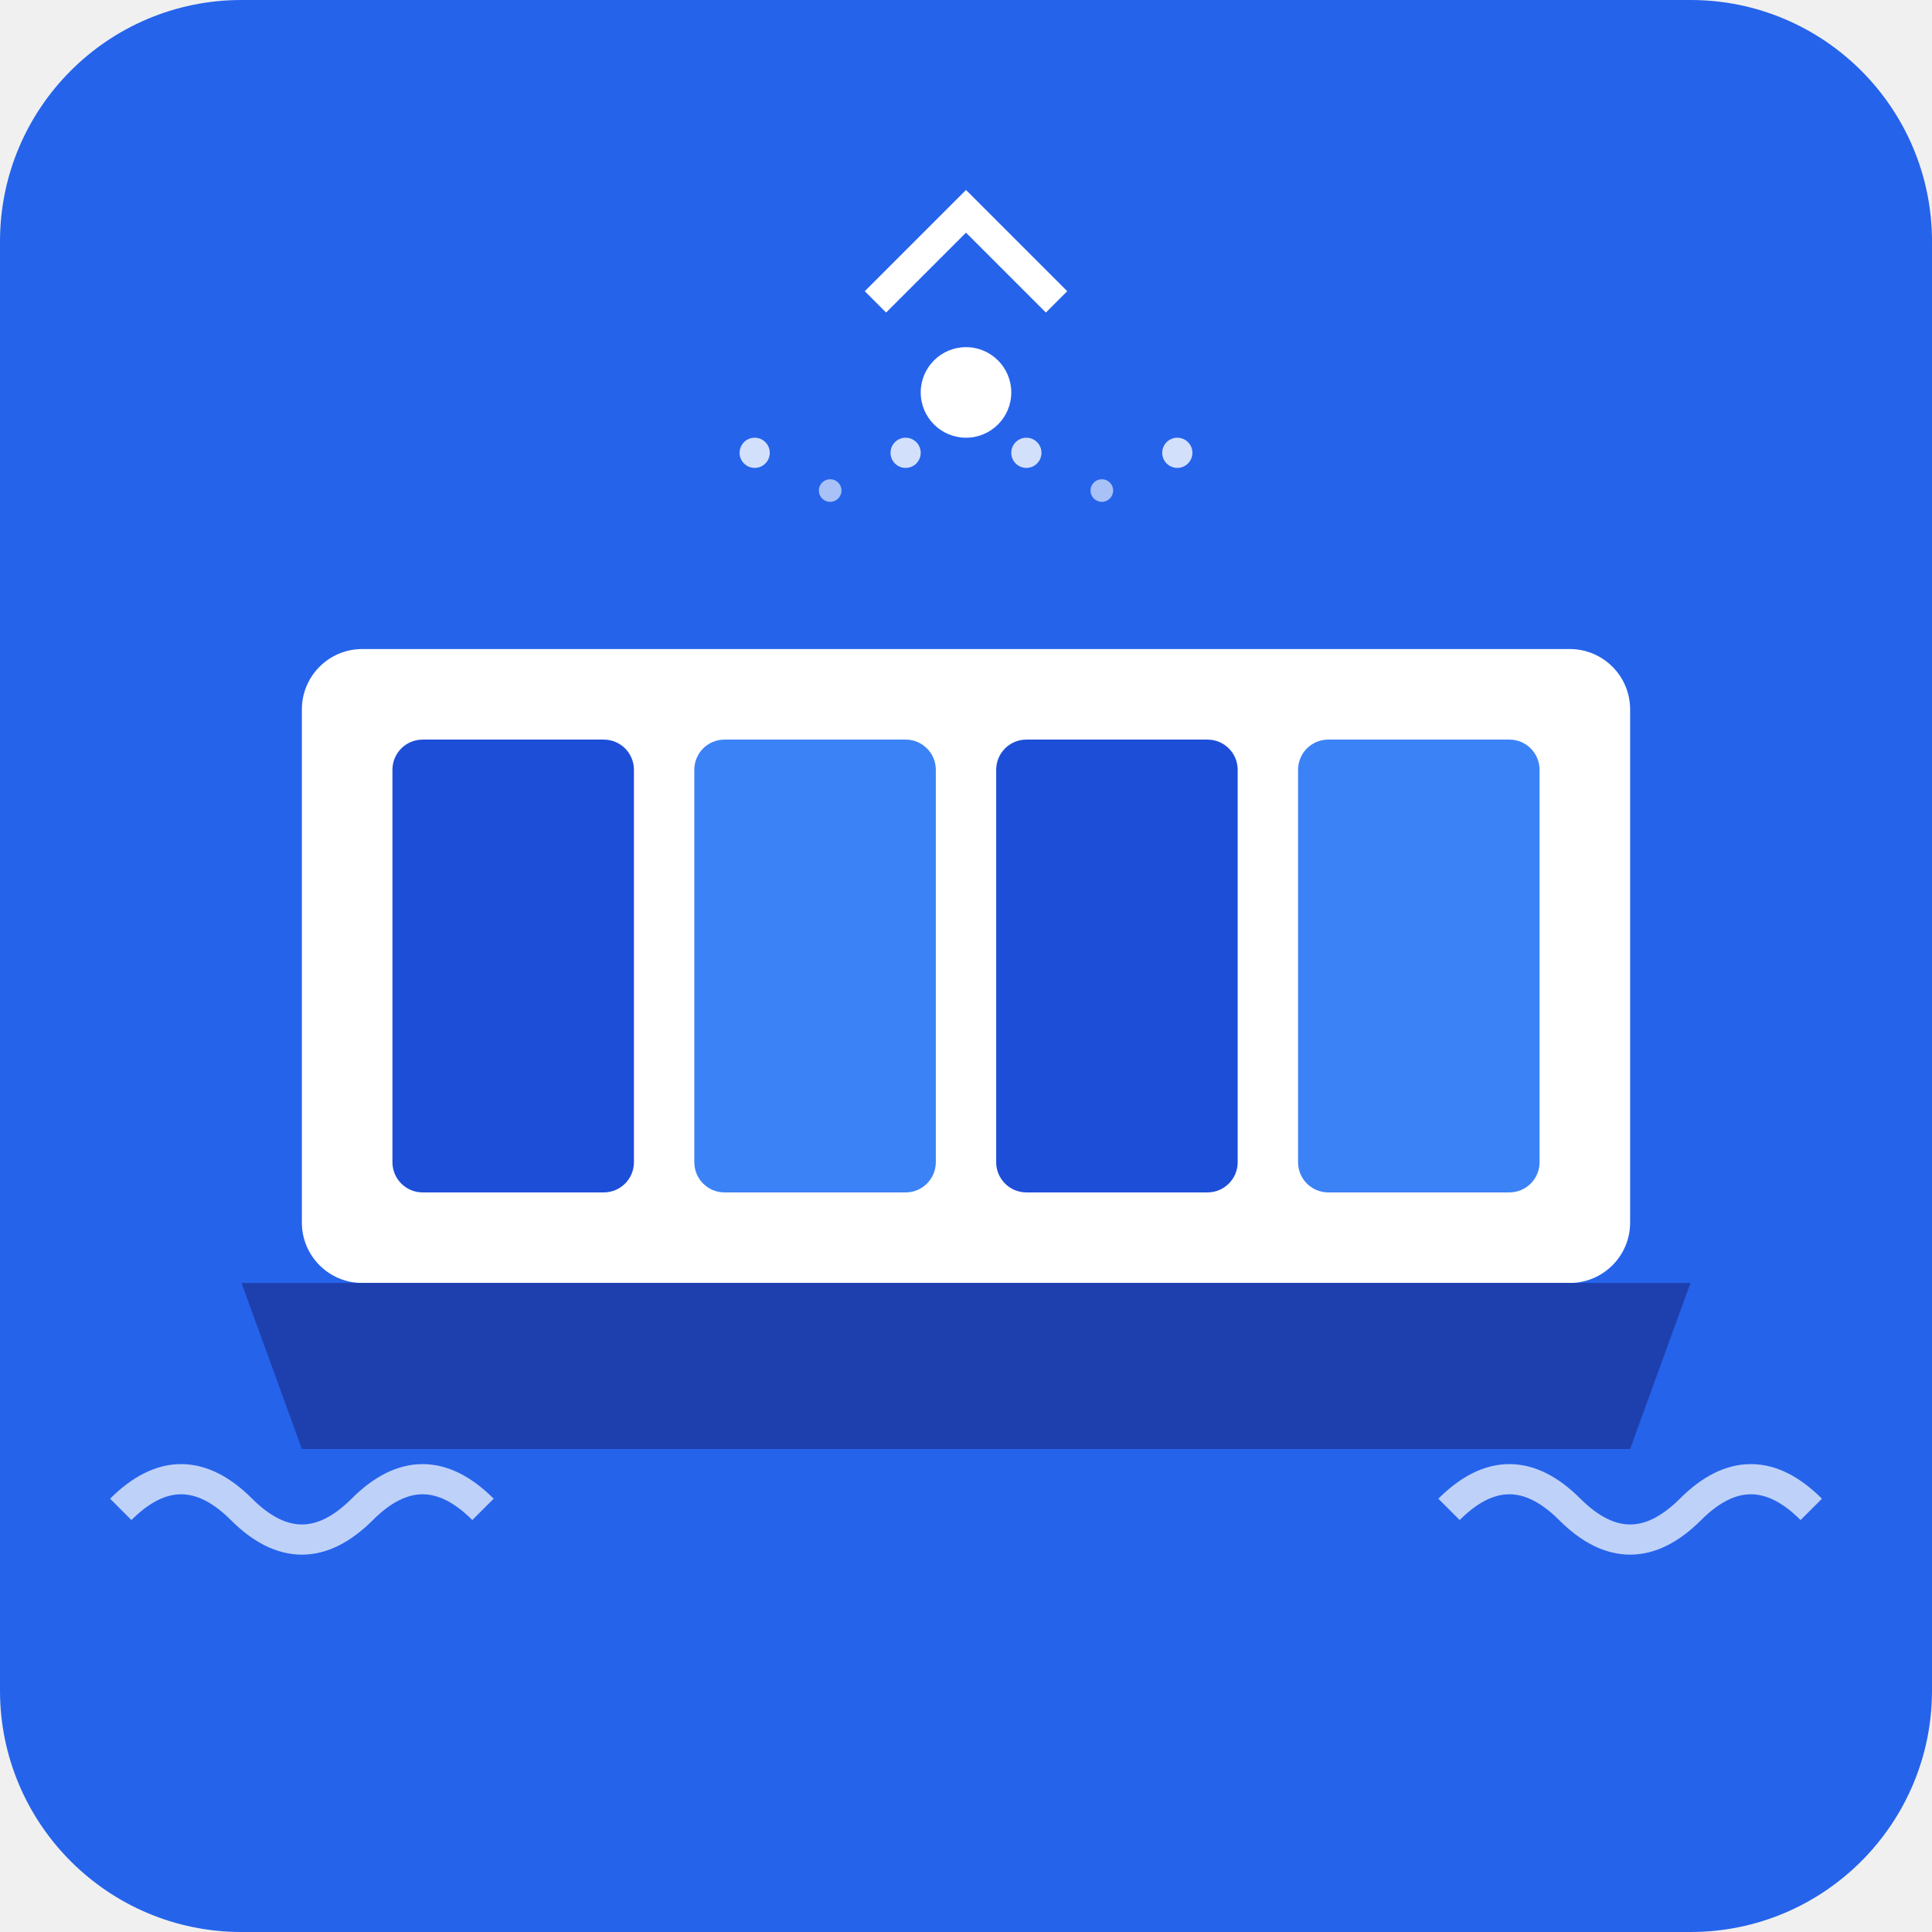
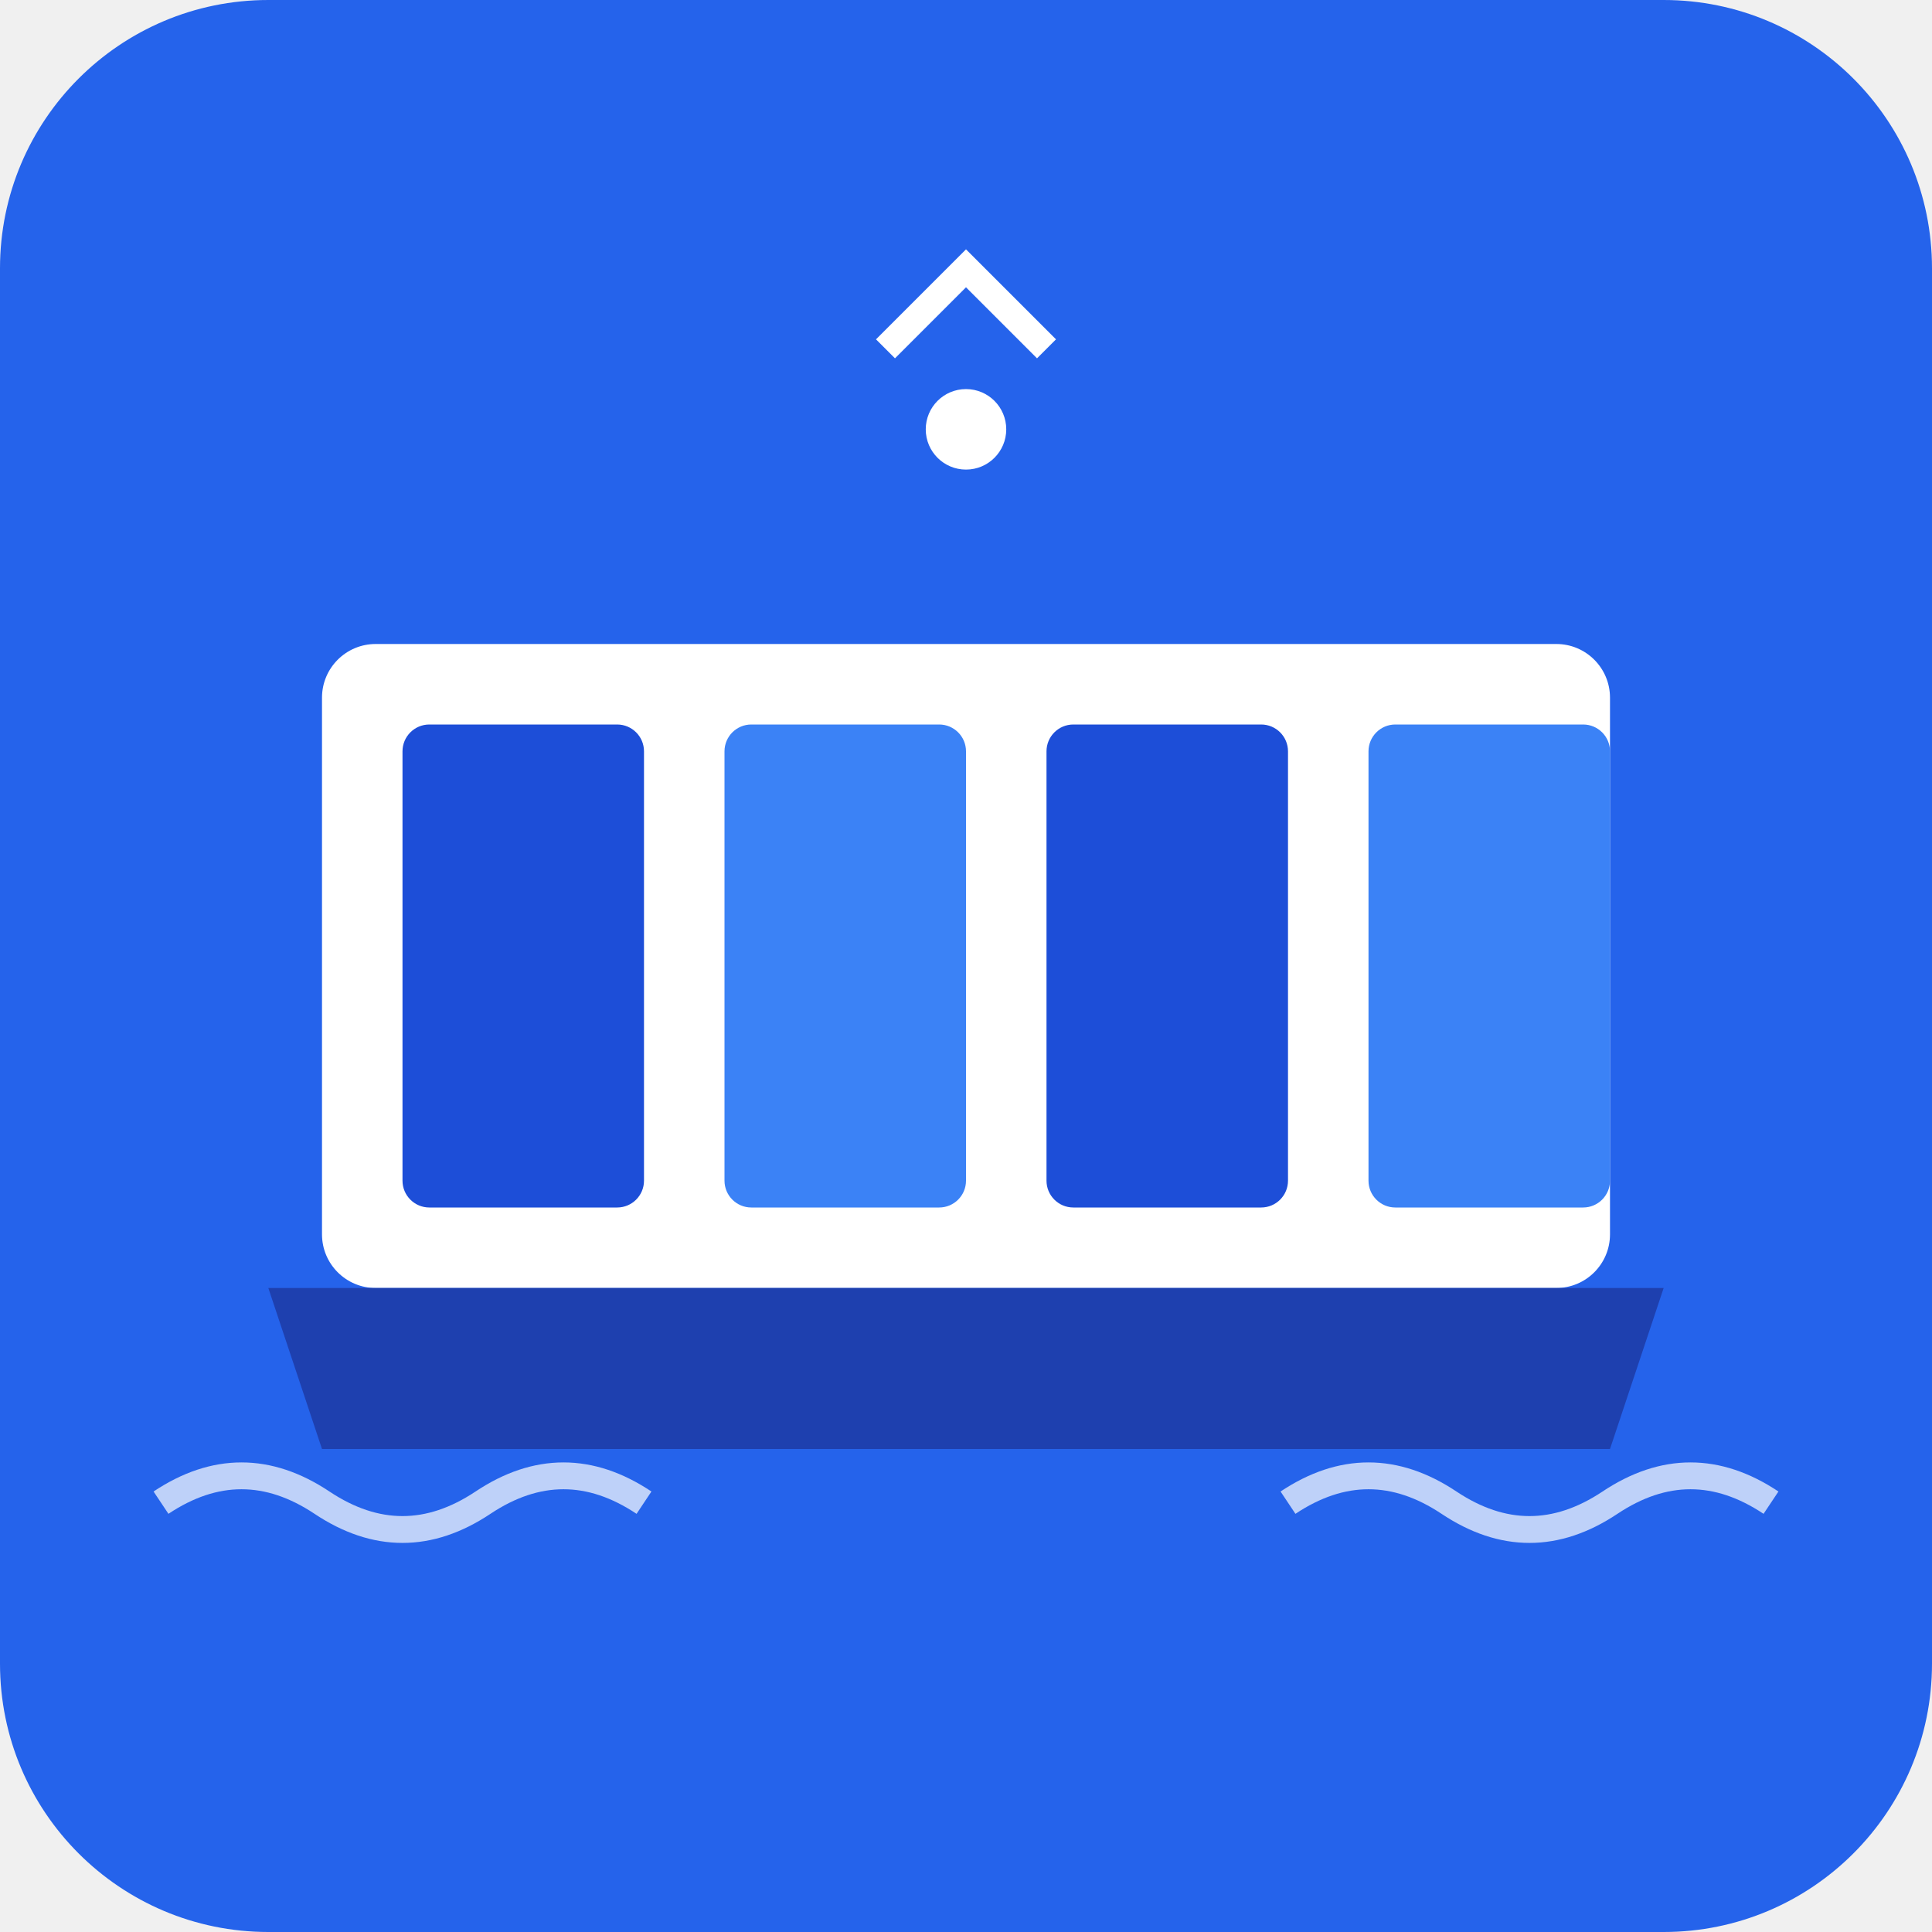
- <svg xmlns="http://www.w3.org/2000/svg" width="512" height="512" viewBox="0 0 512 512" fill="none">
-   <rect width="512" height="512" rx="64" fill="#2563eb" />
-   <rect x="80" y="172" width="352" height="168" rx="16" fill="white" />
-   <rect x="104" y="196" width="64" height="120" rx="8" fill="#1d4ed8" />
-   <rect x="184" y="196" width="64" height="120" rx="8" fill="#3b82f6" />
-   <rect x="264" y="196" width="64" height="120" rx="8" fill="#1d4ed8" />
-   <rect x="344" y="196" width="64" height="120" rx="8" fill="#3b82f6" />
-   <path d="M64 340 L448 340 L432 384 L80 384 Z" fill="#1e40af" />
-   <path d="M32 400 Q48 384 64 400 Q80 416 96 400 Q112 384 128 400" stroke="white" stroke-width="8" fill="none" opacity="0.7" />
-   <path d="M384 400 Q400 384 416 400 Q432 416 448 400 Q464 384 480 400" stroke="white" stroke-width="8" fill="none" opacity="0.7" />
-   <circle cx="256" cy="104" r="12" fill="white" />
-   <path d="M232 80 L256 56 L280 80" stroke="white" stroke-width="8" fill="none" />
-   <circle cx="200" cy="120" r="4" fill="white" opacity="0.8" />
-   <circle cx="220" cy="130" r="3" fill="white" opacity="0.6" />
-   <circle cx="240" cy="120" r="4" fill="white" opacity="0.8" />
-   <circle cx="272" cy="120" r="4" fill="white" opacity="0.8" />
-   <circle cx="292" cy="130" r="3" fill="white" opacity="0.6" />
-   <circle cx="312" cy="120" r="4" fill="white" opacity="0.8" />
+ <svg xmlns="http://www.w3.org/2000/svg" width="144" height="144" viewBox="0 0 144 144" fill="none">
+   <rect width="144" height="144" rx="20" fill="#2563eb" />
+   <rect x="24" y="48" width="96" height="48" rx="4" fill="white" />
+   <rect x="30" y="54" width="18" height="36" rx="2" fill="#1d4ed8" />
+   <rect x="54" y="54" width="18" height="36" rx="2" fill="#3b82f6" />
+   <rect x="78" y="54" width="18" height="36" rx="2" fill="#1d4ed8" />
+   <rect x="102" y="54" width="18" height="36" rx="2" fill="#3b82f6" />
+   <path d="M20 96 L124 96 L120 108 L24 108 Z" fill="#1e40af" />
+   <path d="M12 112 Q18 108 24 112 Q30 116 36 112 Q42 108 48 112" stroke="white" stroke-width="2" fill="none" opacity="0.7" />
+   <path d="M96 112 Q102 108 108 112 Q114 116 120 112 Q126 108 132 112" stroke="white" stroke-width="2" fill="none" opacity="0.7" />
+   <circle cx="72" cy="32" r="3" fill="white" />
+   <path d="M66 26 L72 20 L78 26" stroke="white" stroke-width="2" fill="none" />
</svg>
